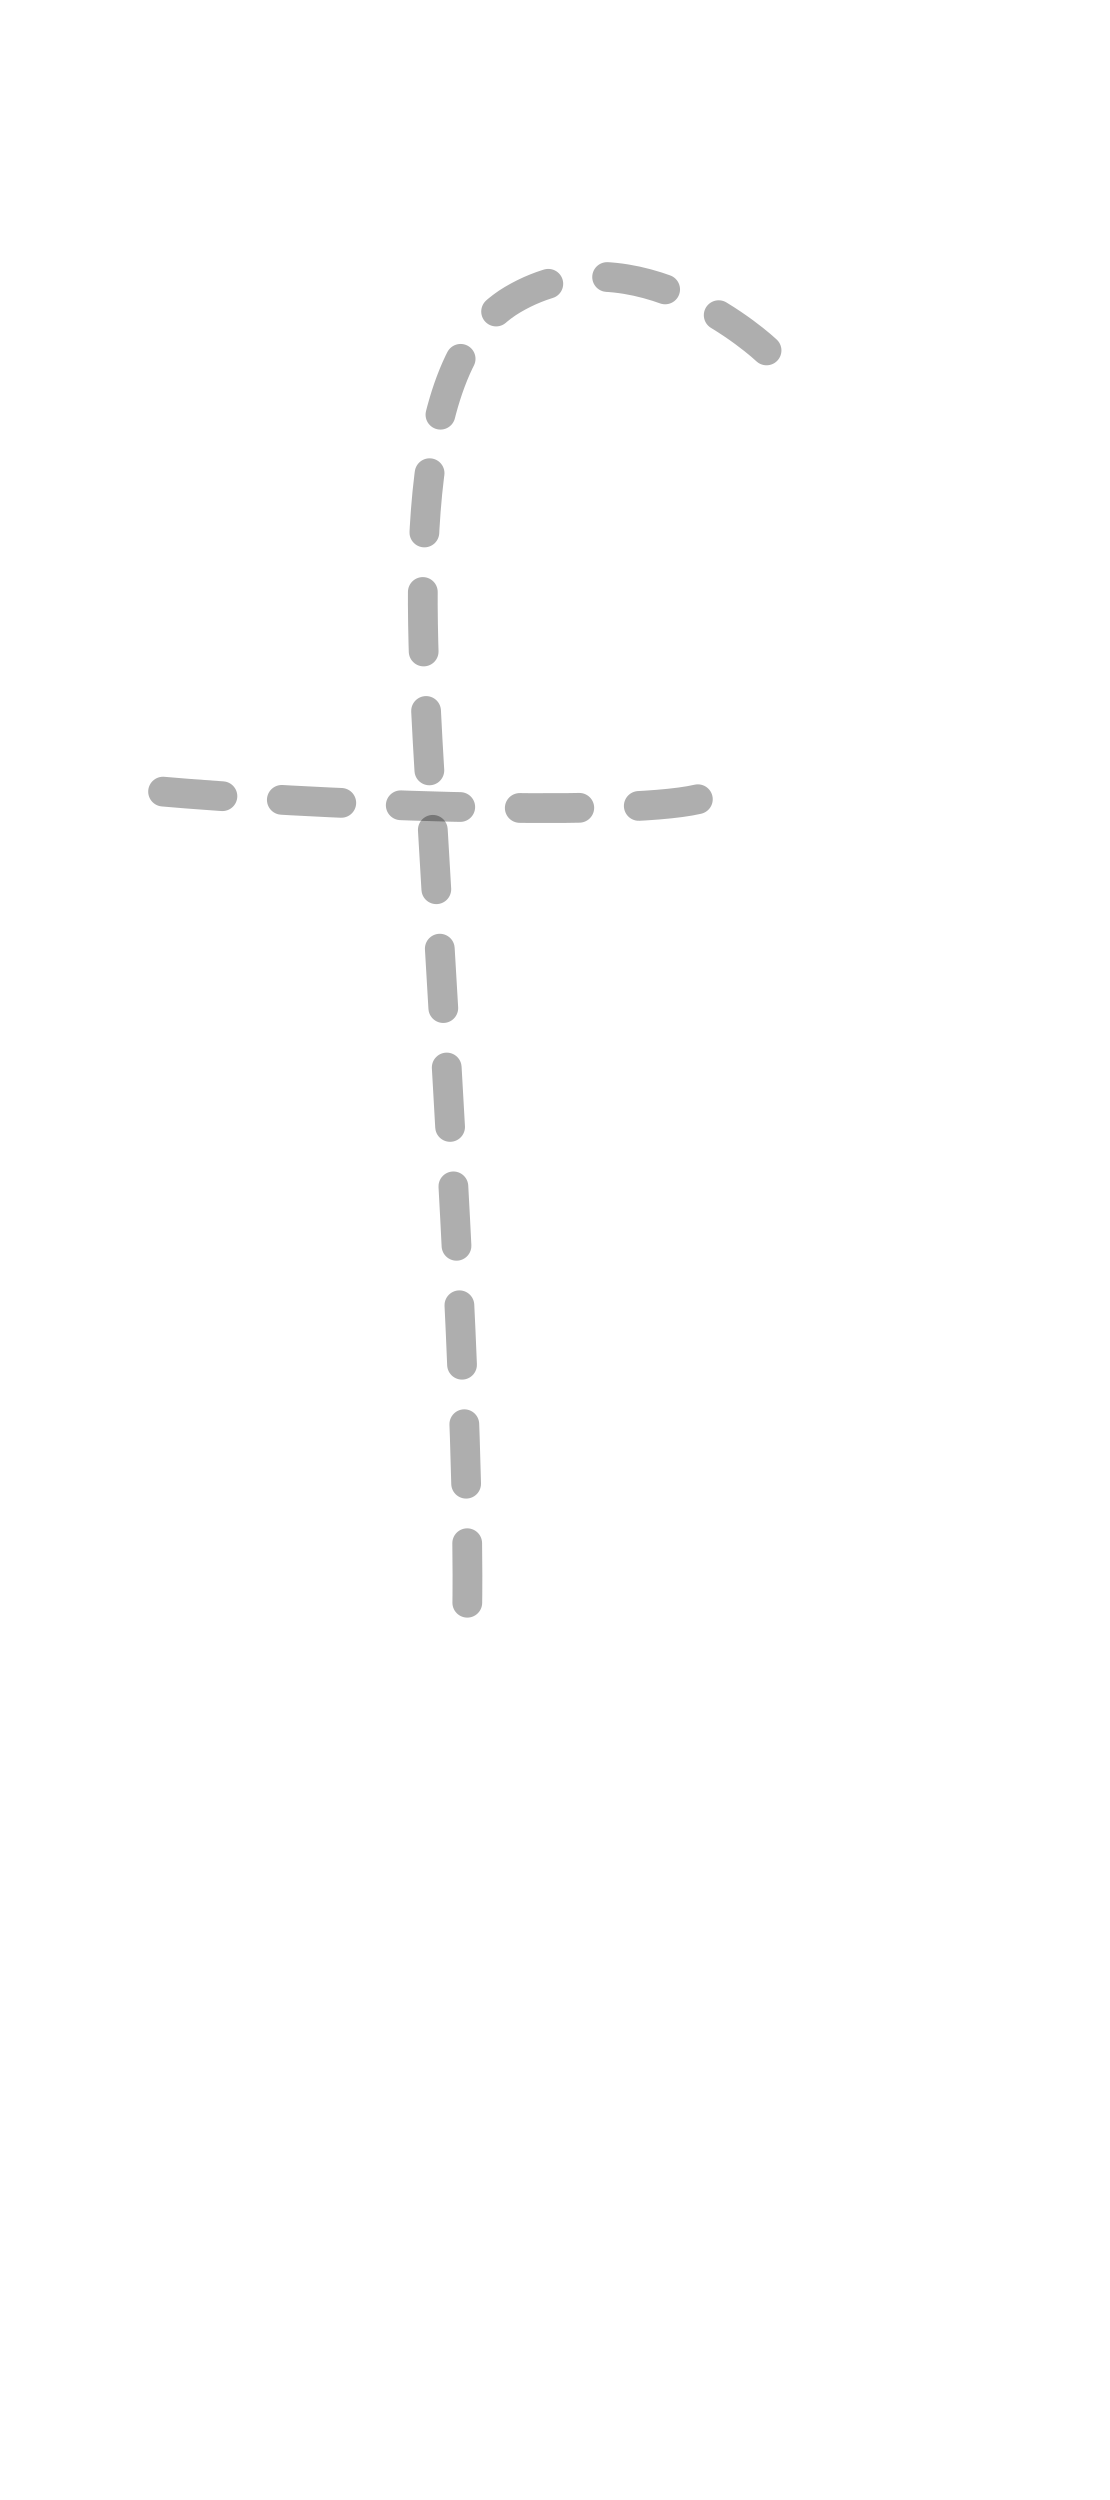
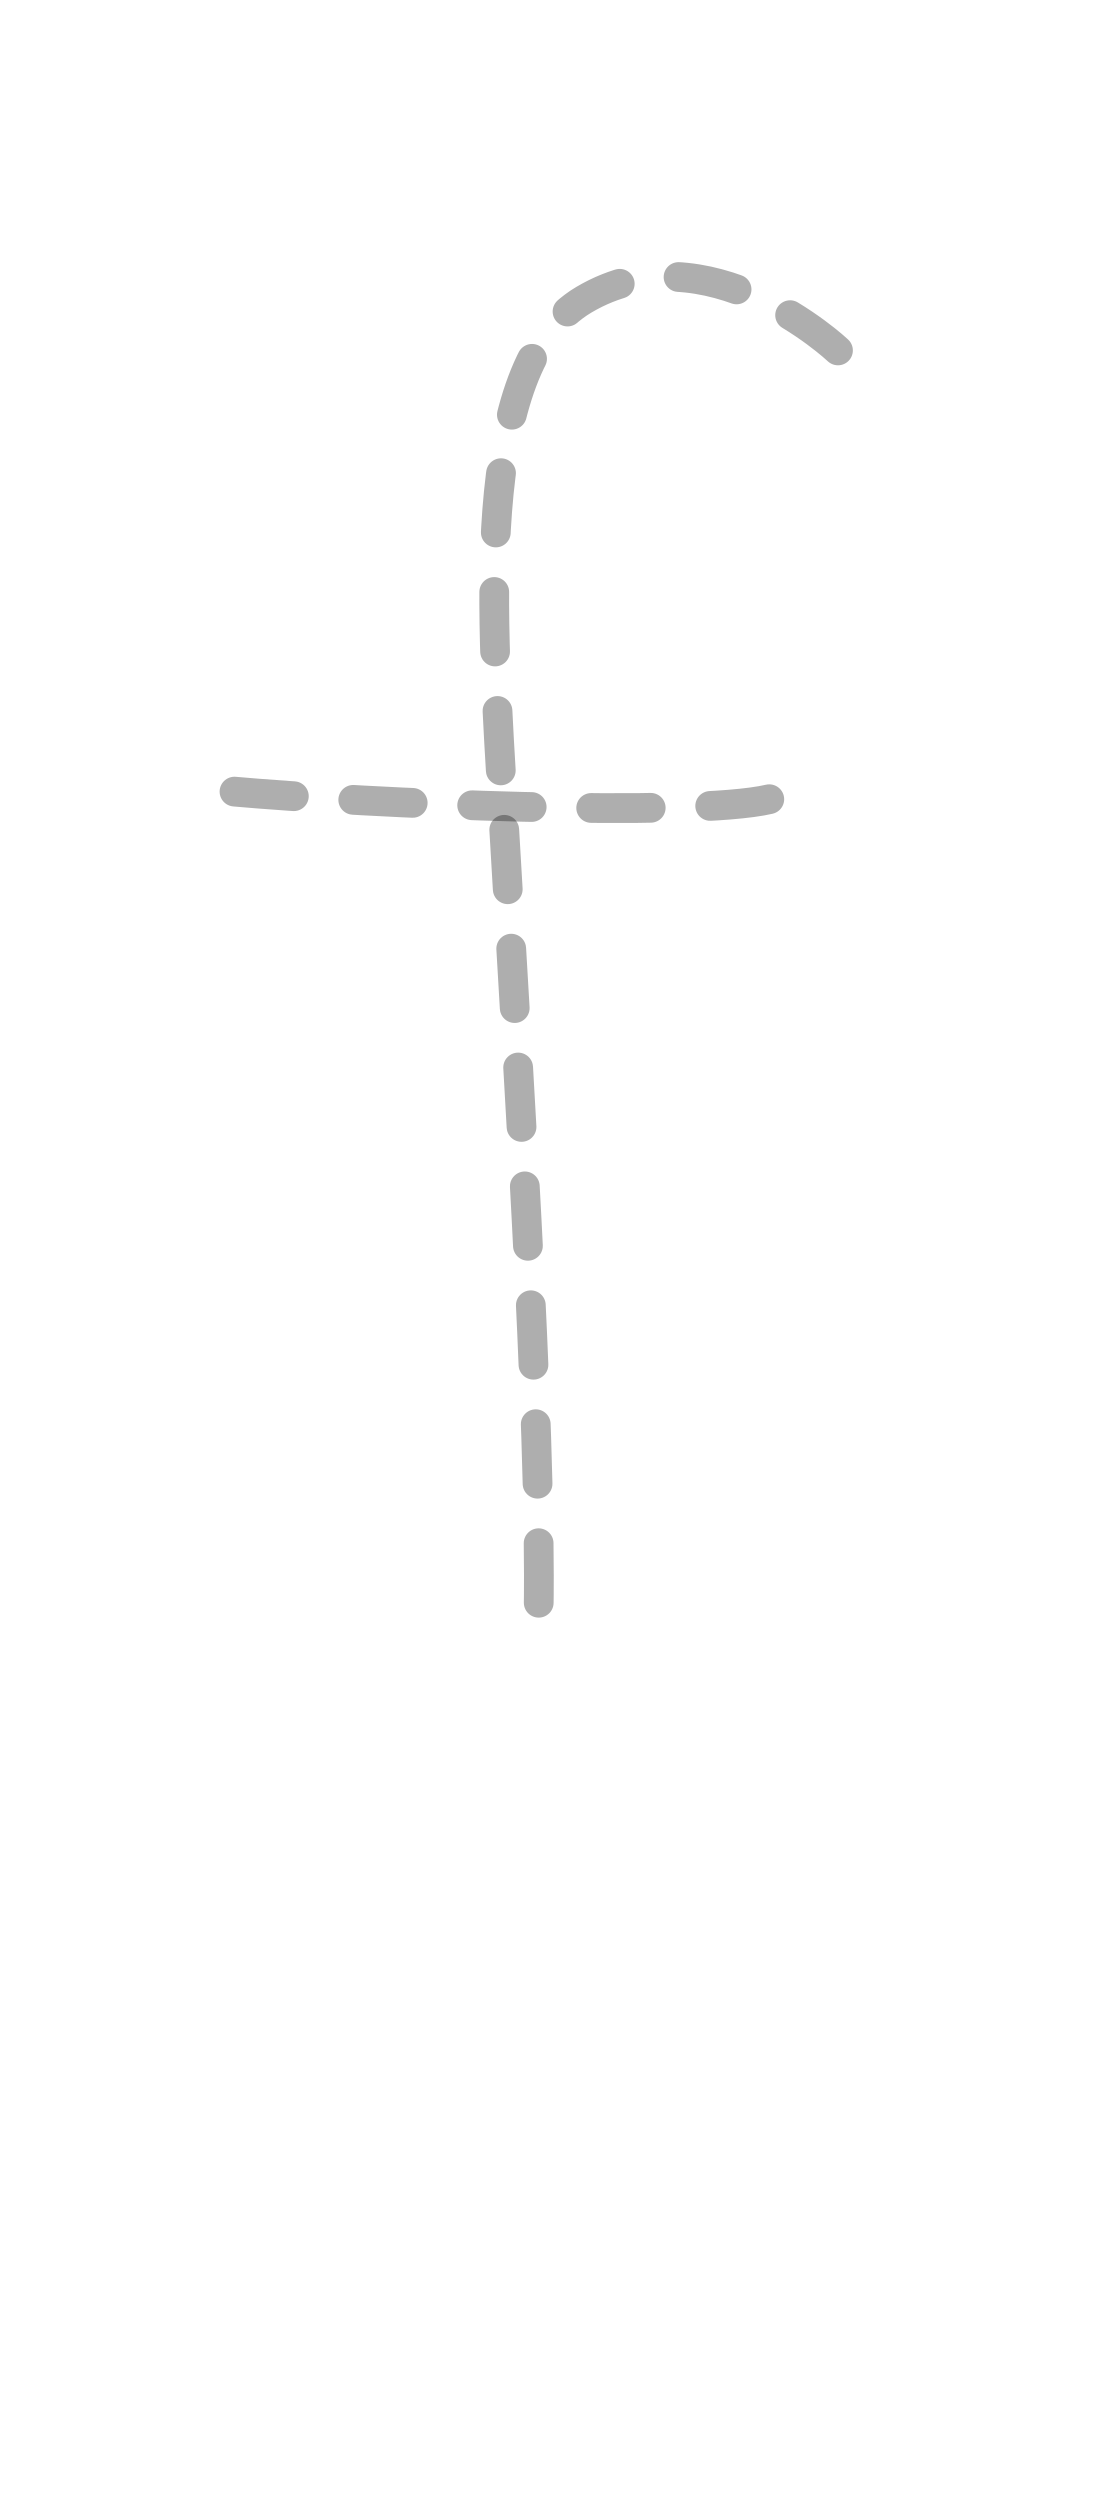
- <svg xmlns="http://www.w3.org/2000/svg" xml:space="preserve" style="fill-rule:evenodd;clip-rule:evenodd;stroke-linecap:round;stroke-linejoin:round" viewBox="0.4 0 18.638 42">
+ <svg xmlns="http://www.w3.org/2000/svg" xml:space="preserve" style="fill-rule:evenodd;clip-rule:evenodd;stroke-linecap:round;stroke-linejoin:round" viewBox="-0.8 0 18.638 42">
  <path d="M13.278 5.887S11.08 3.81 9.01 5.035c-1.896 1.122-1.538 5.447-1.354 8.643.283 4.911.696 11.114.576 14.022" style="fill:none;fill-rule:nonzero;stroke:#000;stroke-opacity:.32;stroke-width:.5px;stroke-dasharray:1,1" />
  <path d="M12.124 13.427c-1.316.307-6.695.079-9.07-.135" style="fill:none;fill-rule:nonzero;stroke:#000;stroke-opacity:.32;stroke-width:.5px;stroke-dasharray:1,1" />
</svg>
